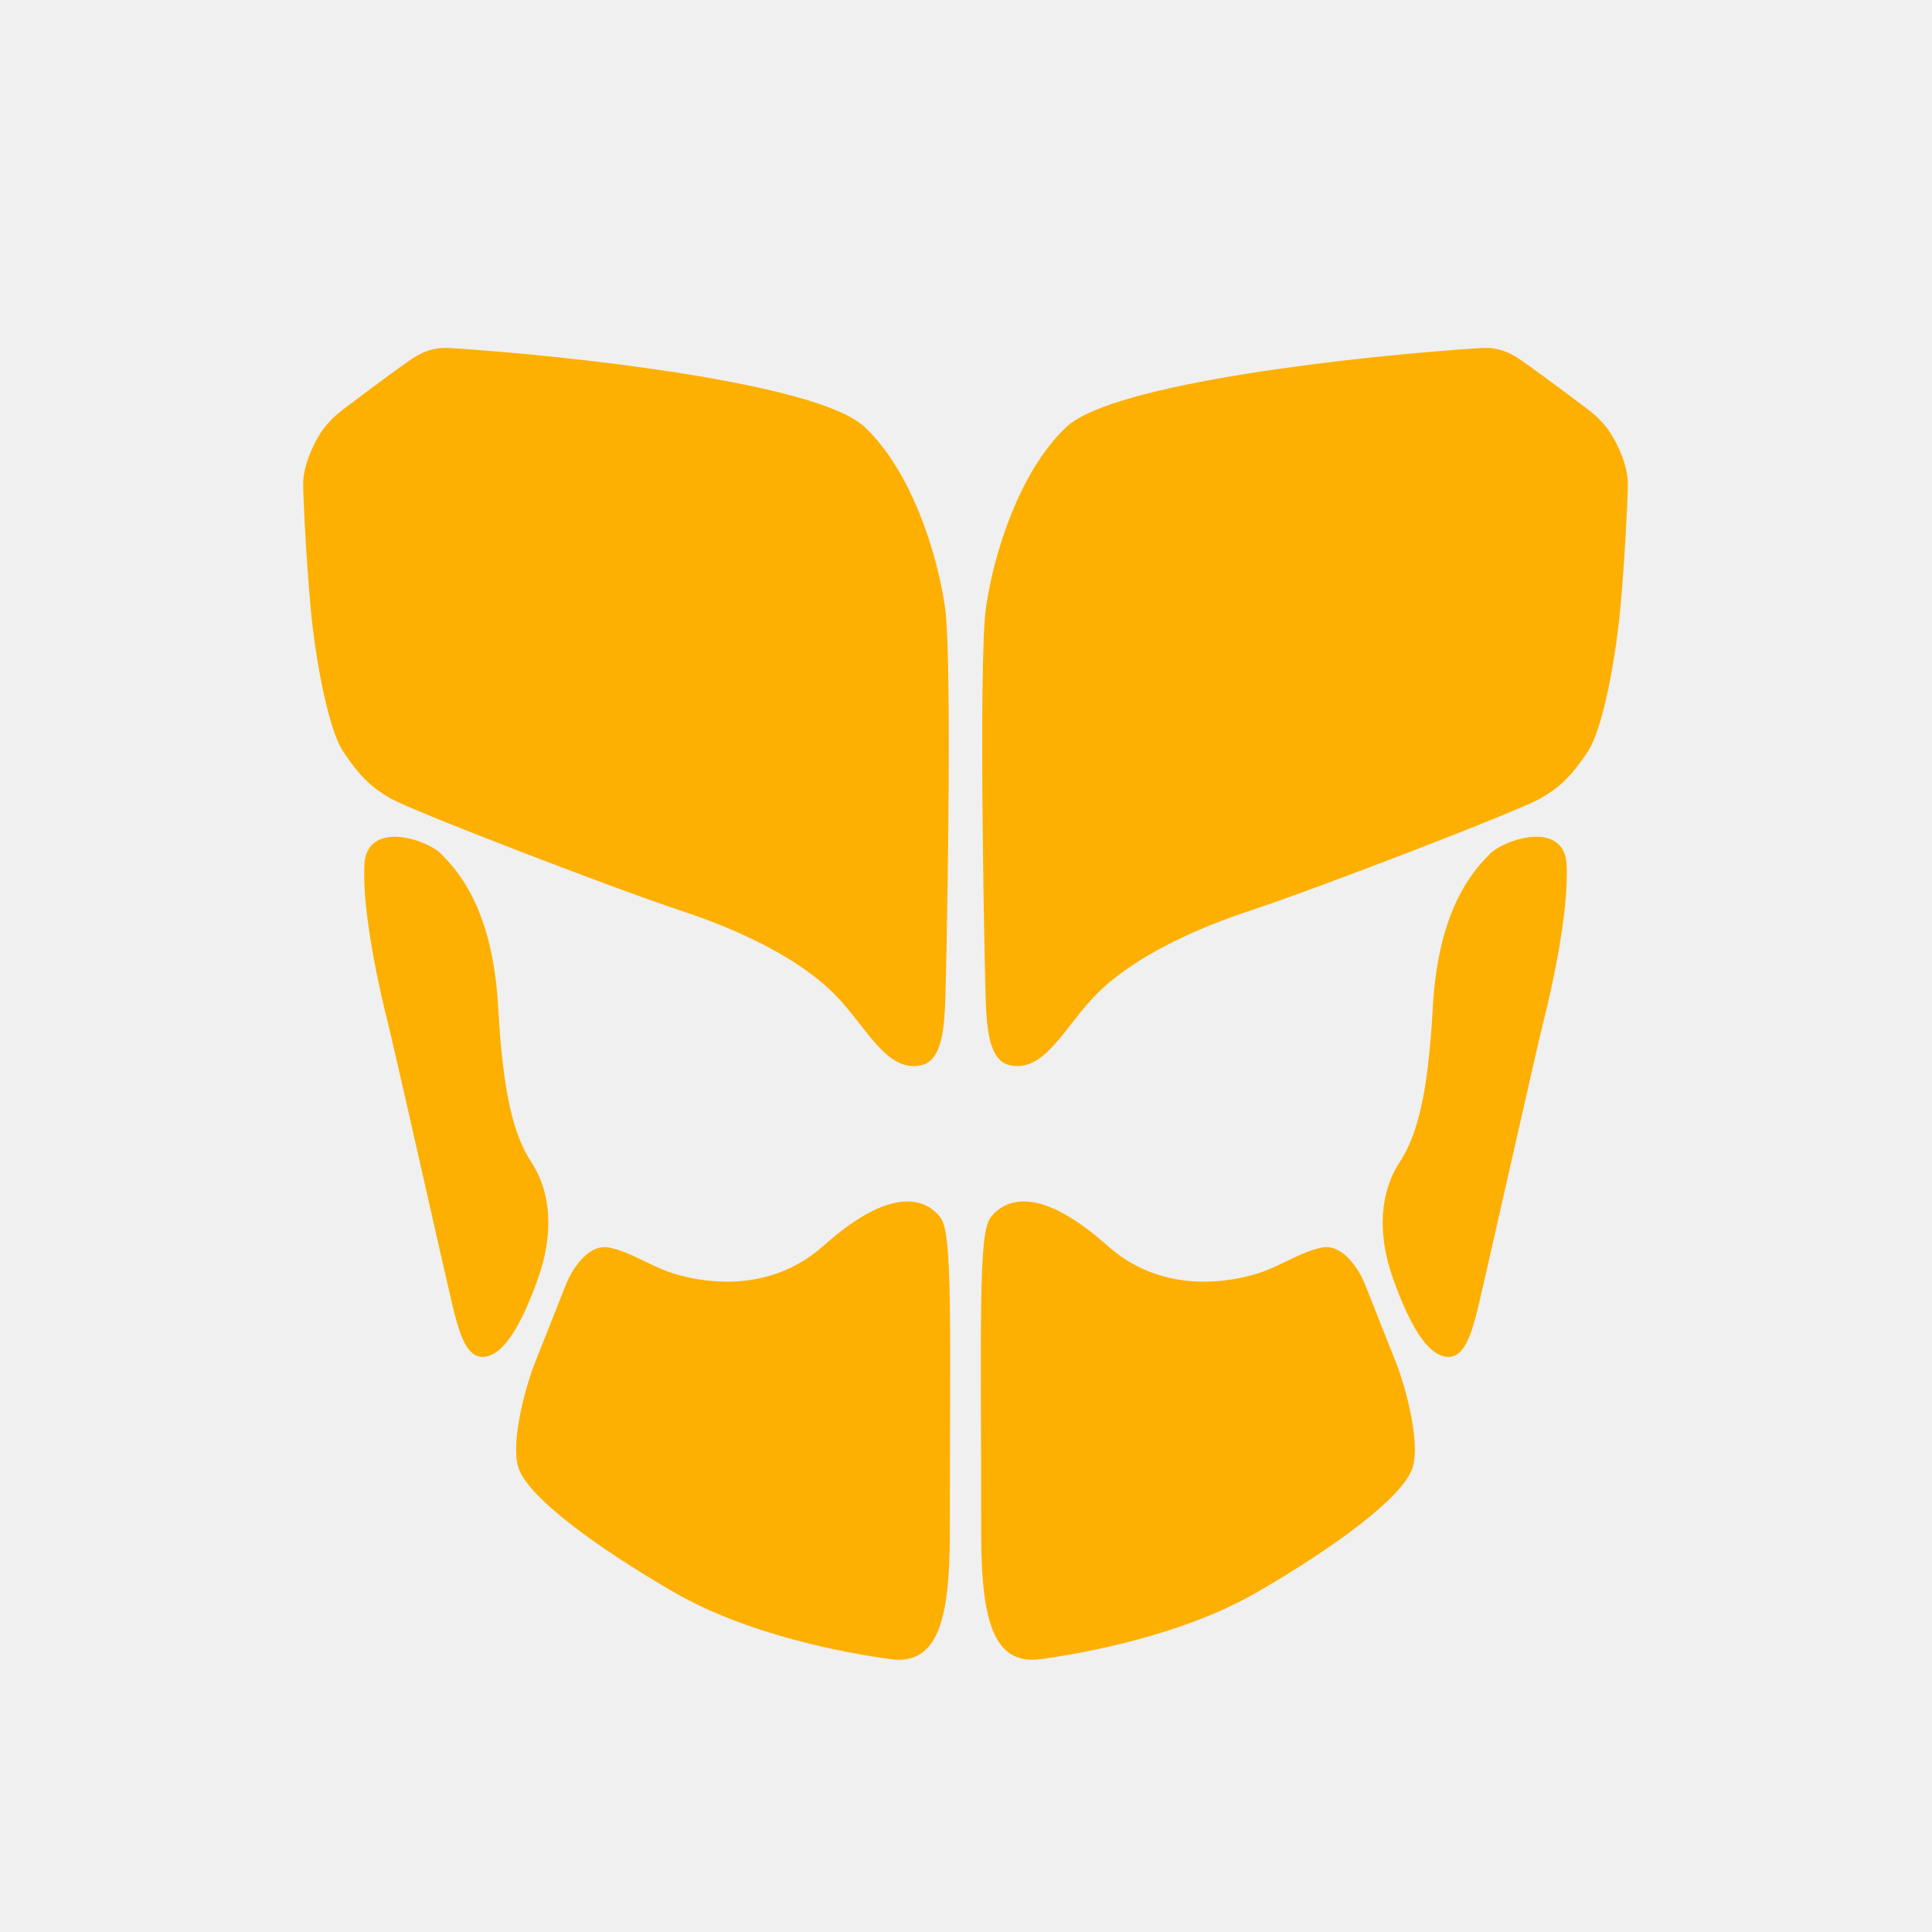
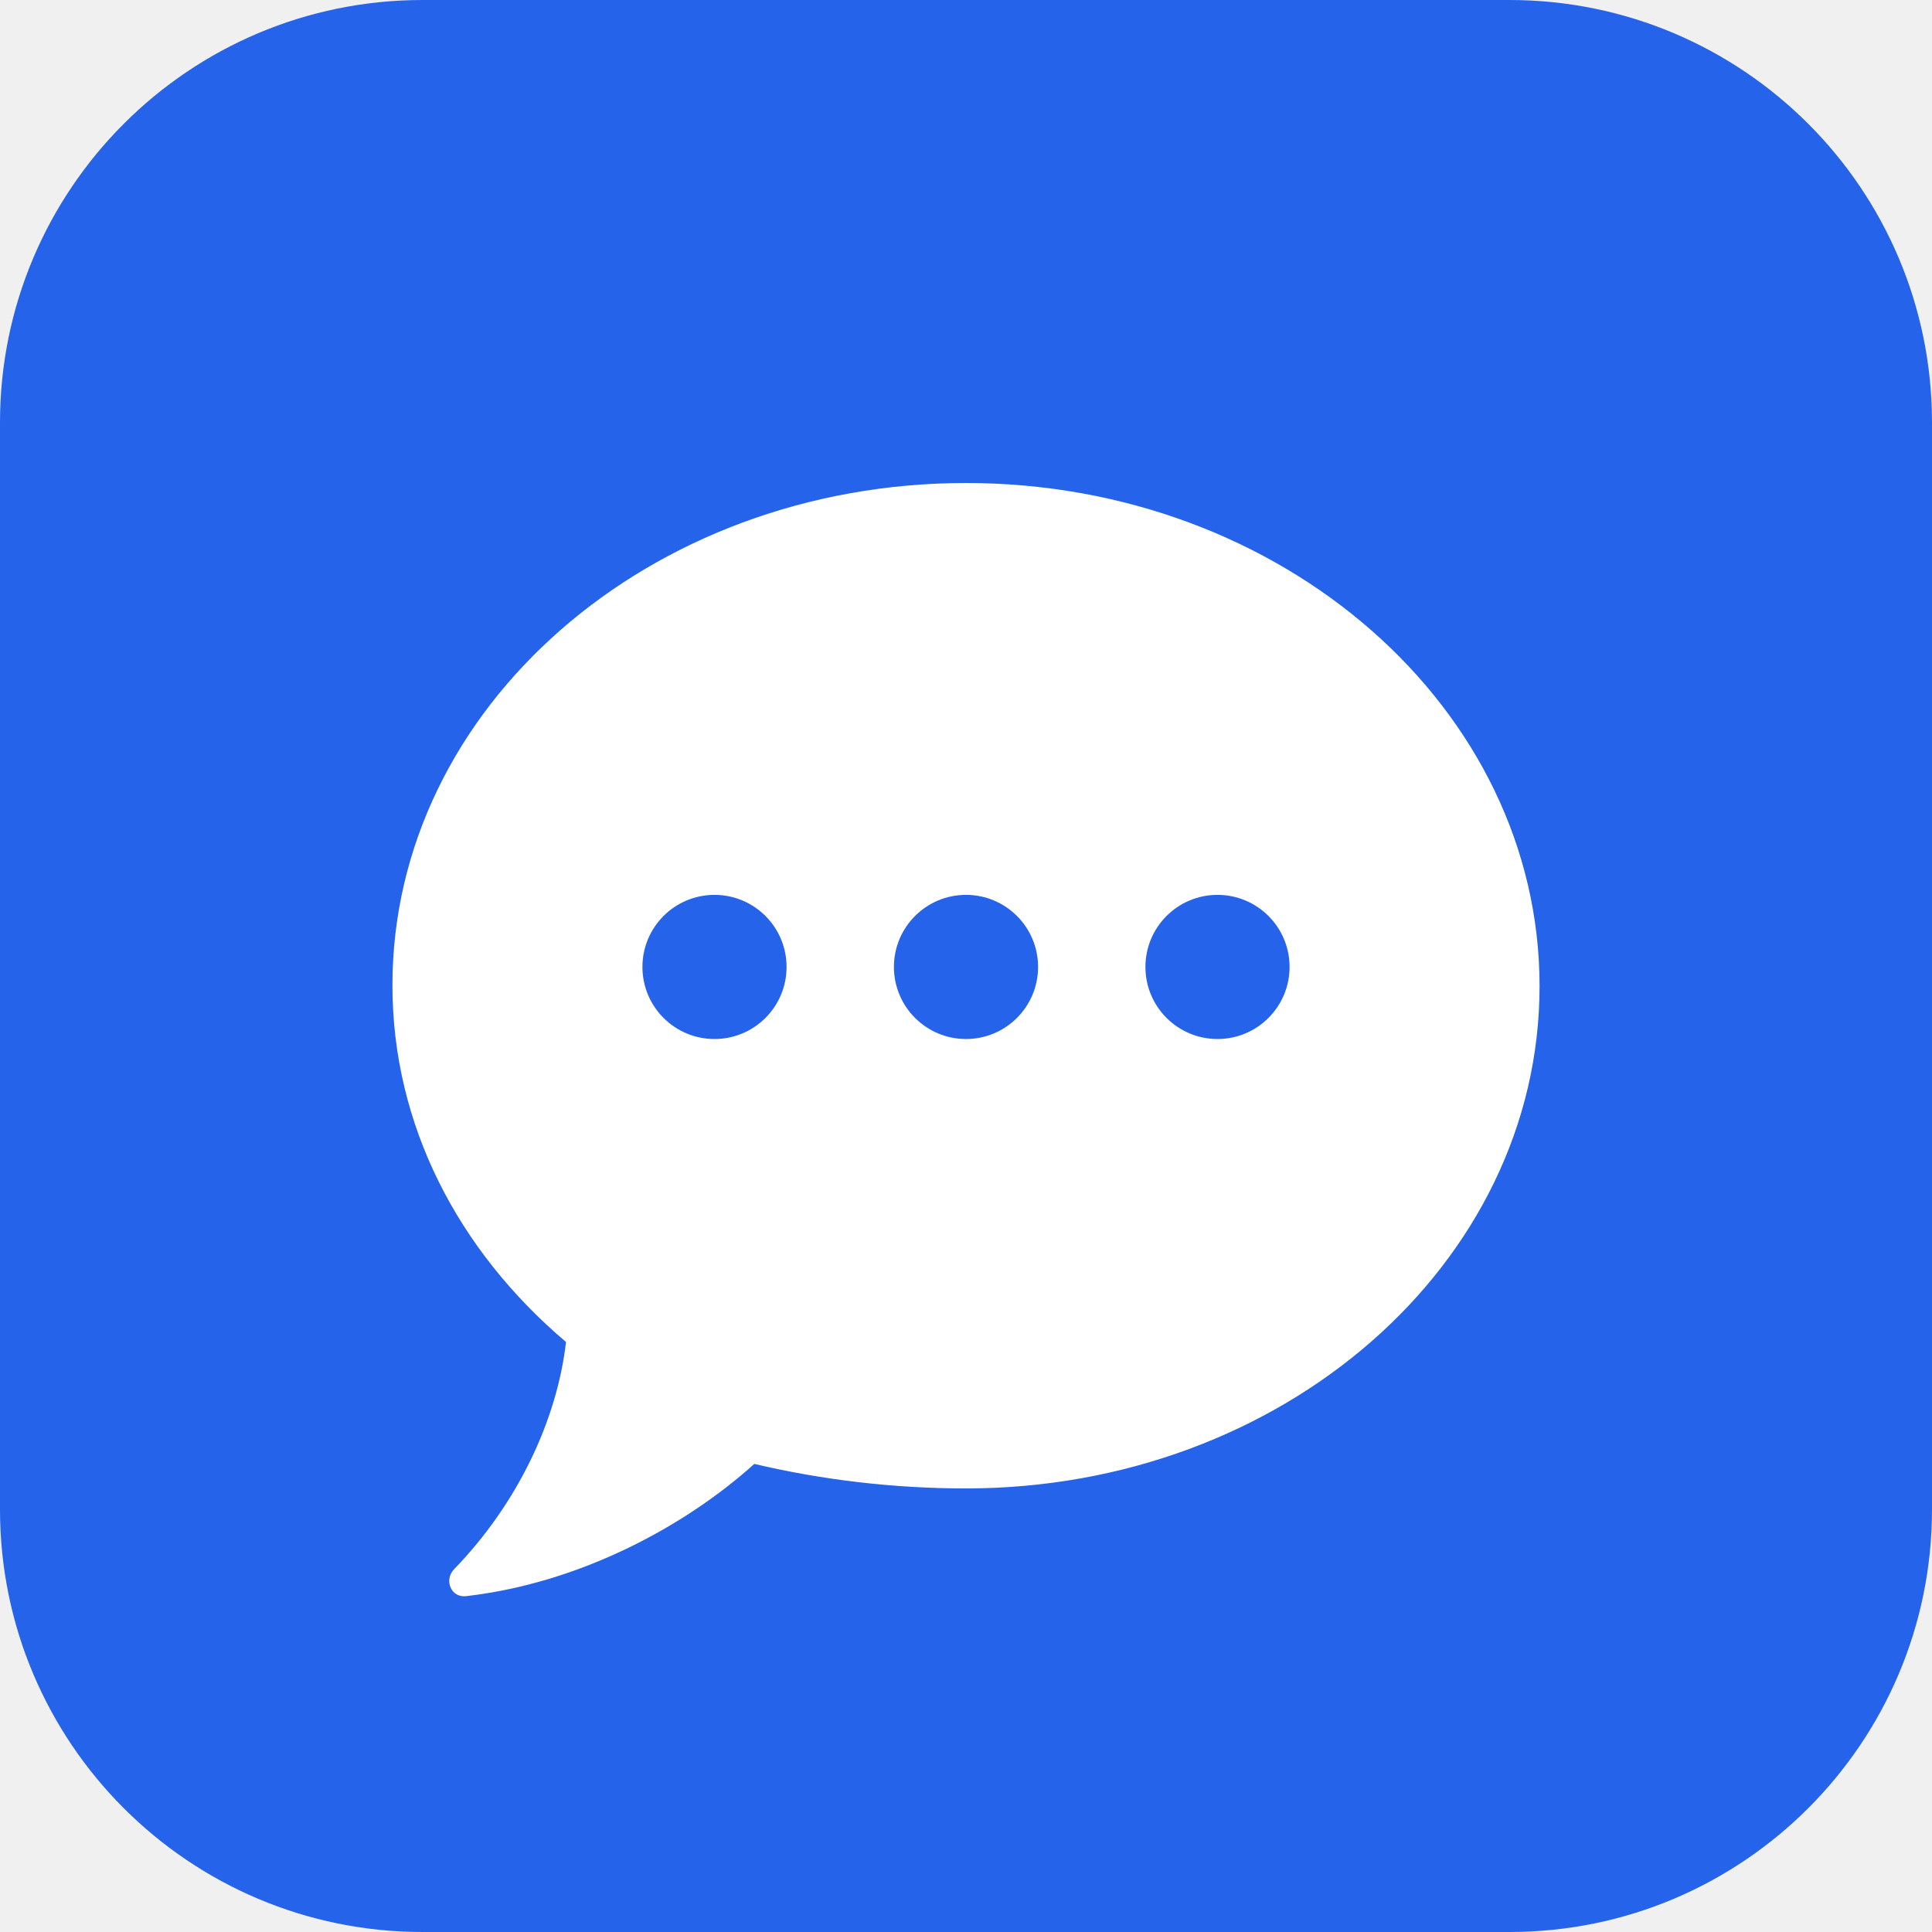
- <svg xmlns="http://www.w3.org/2000/svg" width="1430" height="1430" viewBox="0 0 1430 1430" fill="none">
-   <path d="M696.071 450.551C701.731 490.838 696.831 729.834 696.071 742.9C695.311 755.966 694.653 781.407 681.916 784.82C658.252 791.161 643.832 757.08 619.853 733.101C585.555 698.803 527.911 678.229 504.438 670.494C456.53 654.706 306.816 597.173 290.484 587.743C278.697 580.938 269.545 573.588 256.731 553.99C247.476 539.835 239.004 497.915 234.954 464.162C230.904 430.409 227.877 368.249 227.877 358.546C227.877 353.184 228.965 343.847 236.043 329.692C241.705 318.368 248.564 311.182 258.364 304.104C277.498 289.647 300.612 272.529 307.361 268.173C314.109 263.818 321.515 260.374 332.948 261.096C422.05 266.722 604.283 287.01 637.819 318.804C671.355 350.597 690.411 410.265 696.071 450.551Z" fill="#FDB002" stroke="#FDB002" stroke-width="7" />
-   <path d="M365.278 746.071C368.762 809.658 376.711 841.343 390.321 862.031C403.931 882.718 406.871 911.899 394.676 945.87C379.433 988.334 366.62 1000.86 357.112 1000.86C347.312 1000.86 342.413 982.346 338.057 964.38C333.811 946.864 294.504 771.658 290.149 754.782C285.794 737.905 271.095 675.297 273.272 639.366C275.015 610.621 317.544 626.3 324.447 635.011C341.687 651.706 361.794 682.484 365.278 746.071Z" fill="#FDB002" stroke="#FDB002" stroke-width="7" />
-   <path d="M422.441 951.314L399.576 1009.02C392.028 1027.53 381.542 1068.24 387.054 1085.24C393.587 1105.38 442.212 1141.76 500.837 1175.61C554.733 1206.73 626.051 1220.07 659.805 1224.61C688.659 1228.49 699.547 1203.92 699.547 1134.78C699.547 982.345 701.724 913.582 693.014 902.861C678.859 885.44 651.639 889.251 611.897 924.637C572.154 960.024 524.587 953.556 500.837 946.958C481.238 941.514 466.539 930.082 450.206 926.815C437.14 924.202 426.252 942.059 422.441 951.314Z" fill="#FDB002" stroke="#FDB002" stroke-width="7" />
-   <path d="M733.207 450.551C727.547 490.838 732.447 729.834 733.207 742.9C733.967 755.966 734.625 781.407 747.362 784.82C771.025 791.161 785.446 757.08 809.425 733.101C843.722 698.803 901.366 678.229 924.84 670.494C972.748 654.706 1122.46 597.173 1138.79 587.743C1150.58 580.938 1159.73 573.588 1172.55 553.99C1181.8 539.835 1190.27 497.915 1194.32 464.162C1198.37 430.409 1201.4 368.249 1201.4 358.546C1201.4 353.184 1200.31 343.847 1193.24 329.692C1187.57 318.368 1180.71 311.182 1170.91 304.104C1151.78 289.647 1128.67 272.529 1121.92 268.173C1115.17 263.818 1107.76 260.374 1096.33 261.096C1007.23 266.722 824.995 287.01 791.459 318.804C757.923 350.597 738.867 410.265 733.207 450.551Z" fill="#FDB002" stroke="#FDB002" stroke-width="7" />
-   <path d="M1064 746.071C1060.52 809.658 1052.57 841.343 1038.96 862.031C1025.35 882.718 1022.41 911.899 1034.6 945.87C1049.85 988.334 1062.66 1000.86 1072.17 1000.86C1081.97 1000.86 1086.87 982.346 1091.22 964.38C1095.47 946.864 1134.77 771.658 1139.13 754.782C1143.48 737.905 1158.18 675.297 1156.01 639.366C1154.26 610.621 1111.73 626.3 1104.83 635.011C1087.59 651.706 1067.48 682.484 1064 746.071Z" fill="#FDB002" stroke="#FDB002" stroke-width="7" />
-   <path d="M1006.84 951.314L1029.7 1009.02C1037.25 1027.53 1047.74 1068.24 1042.22 1085.24C1035.69 1105.38 987.065 1141.76 928.441 1175.61C874.545 1206.73 803.227 1220.07 769.473 1224.61C740.619 1228.49 729.731 1203.92 729.731 1134.78C729.731 982.345 727.553 913.582 736.264 902.861C750.419 885.44 777.639 889.251 817.381 924.637C857.123 960.024 904.691 953.556 928.441 946.958C948.04 941.514 962.739 930.082 979.072 926.815C992.137 924.202 1003.03 942.059 1006.84 951.314Z" fill="#FDB002" stroke="#FDB002" stroke-width="7" />
+ <svg xmlns="http://www.w3.org/2000/svg" width="1024" height="1024" viewBox="0 0 1024 1024" fill="none">
+   <rect width="1024" height="1024" rx="224" fill="#2563EB" />
+   <path d="M512 256C344.2 256 208 375.1 208 522.2C208 596.1 242.6 662.6 300 711.3C295.2 752.8 274.3 797 240.7 831.7C235.2 837.4 239 846.9 247 846C307.8 839 363.4 808.7 399.8 775.9C435.4 784.3 473.3 788.9 512 788.9C679.8 788.9 816 669.8 816 522.7C816 375.5 679.8 256 512 256ZM378.7 550.7C357.6 550.7 340.5 533.6 340.5 512.5C340.5 491.4 357.6 474.3 378.7 474.3C399.8 474.3 416.9 491.4 416.9 512.5C416.9 533.6 399.8 550.7 378.7 550.7ZM512 550.7C490.9 550.7 473.8 533.6 473.8 512.5C473.8 491.4 490.9 474.3 512 474.3C533.1 474.3 550.2 491.4 550.2 512.5C550.2 533.6 533.1 550.7 512 550.7ZM645.3 550.7C624.2 550.7 607.1 533.6 607.1 512.5C607.1 491.4 624.2 474.3 645.3 474.3C666.4 474.3 683.5 491.4 683.5 512.5C683.5 533.6 666.4 550.7 645.3 550.7Z" fill="white" />
</svg>
